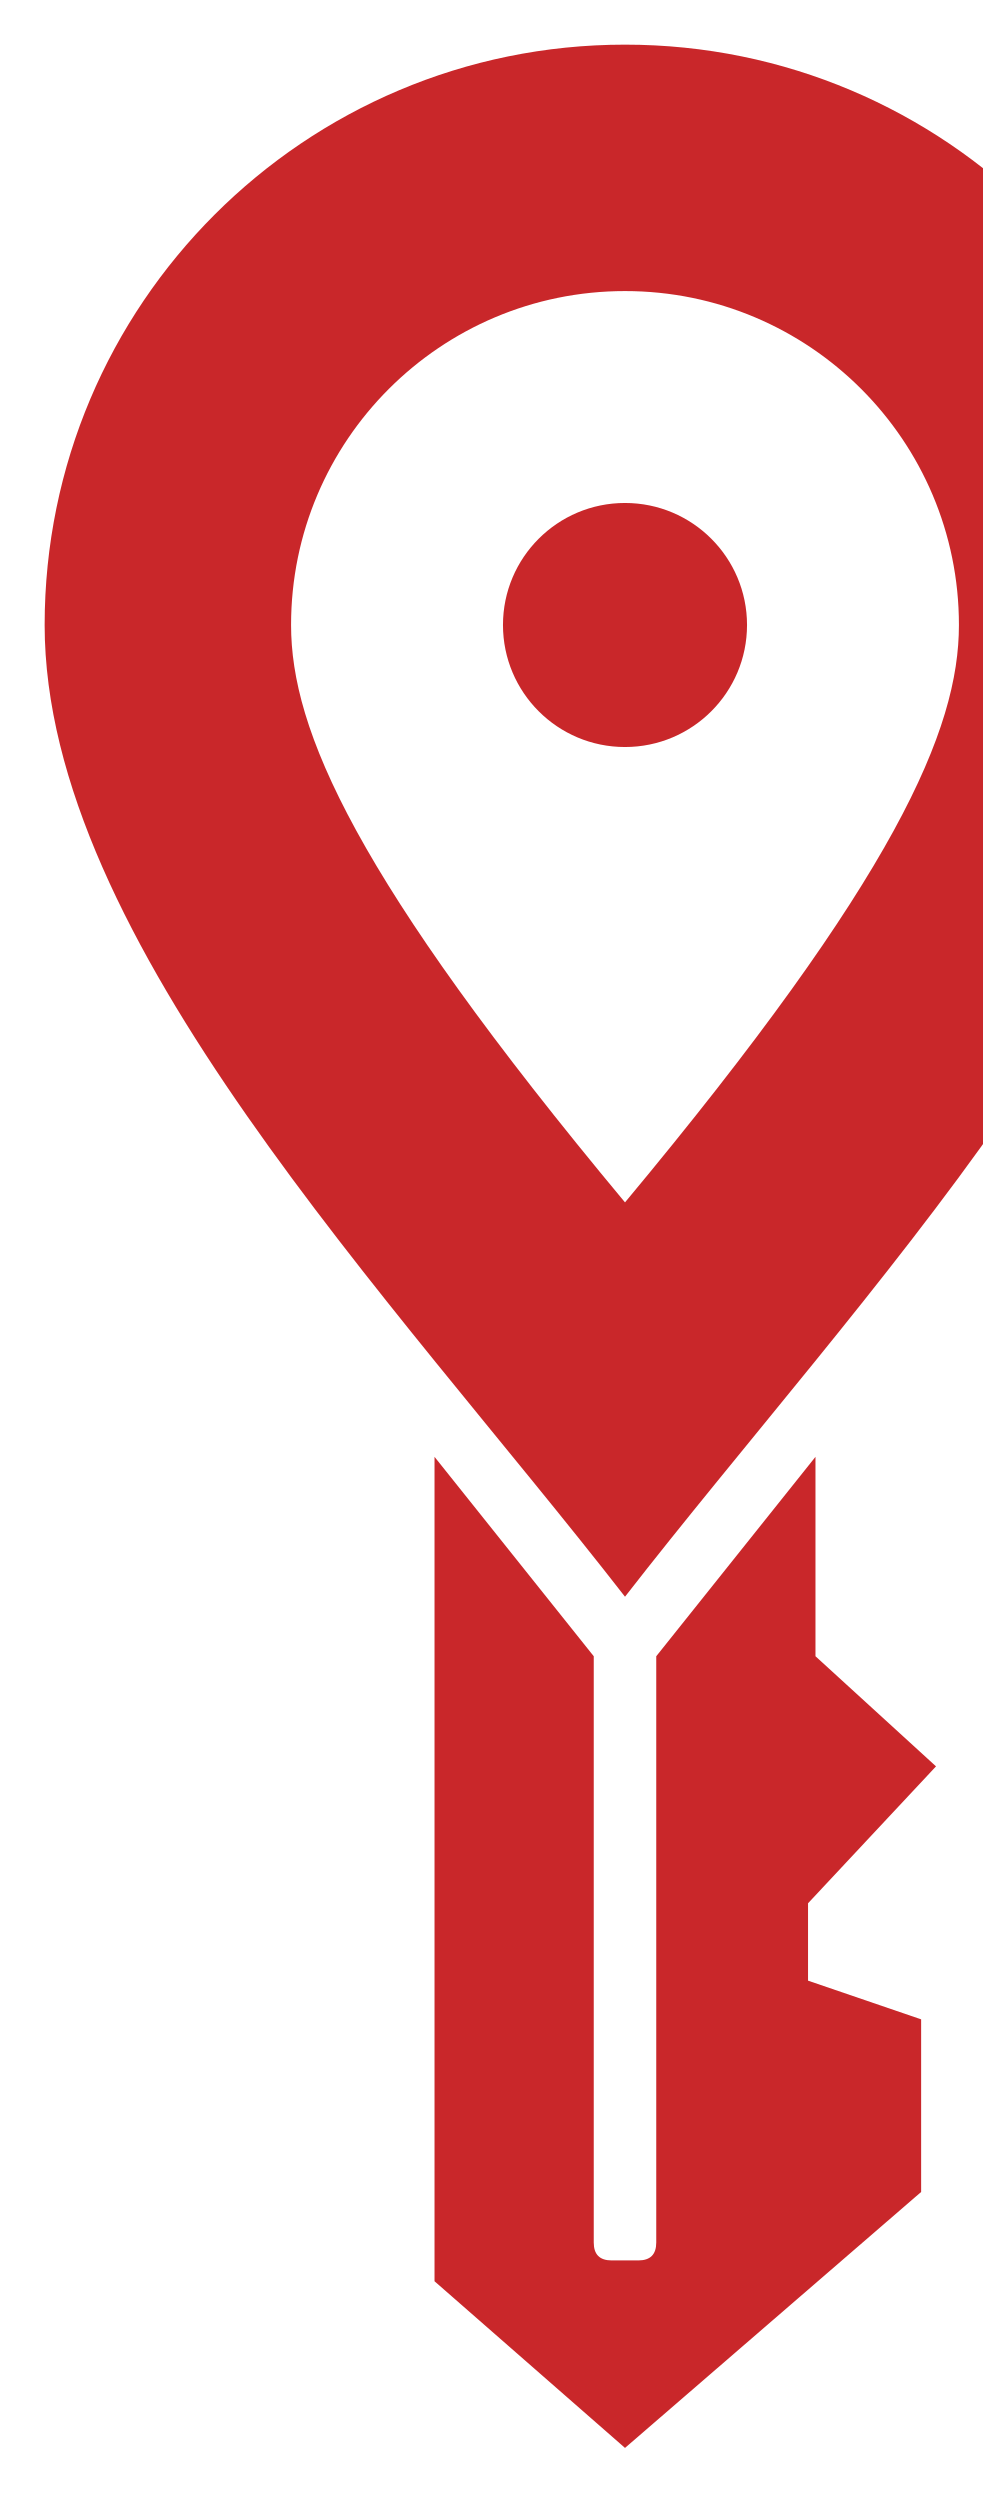
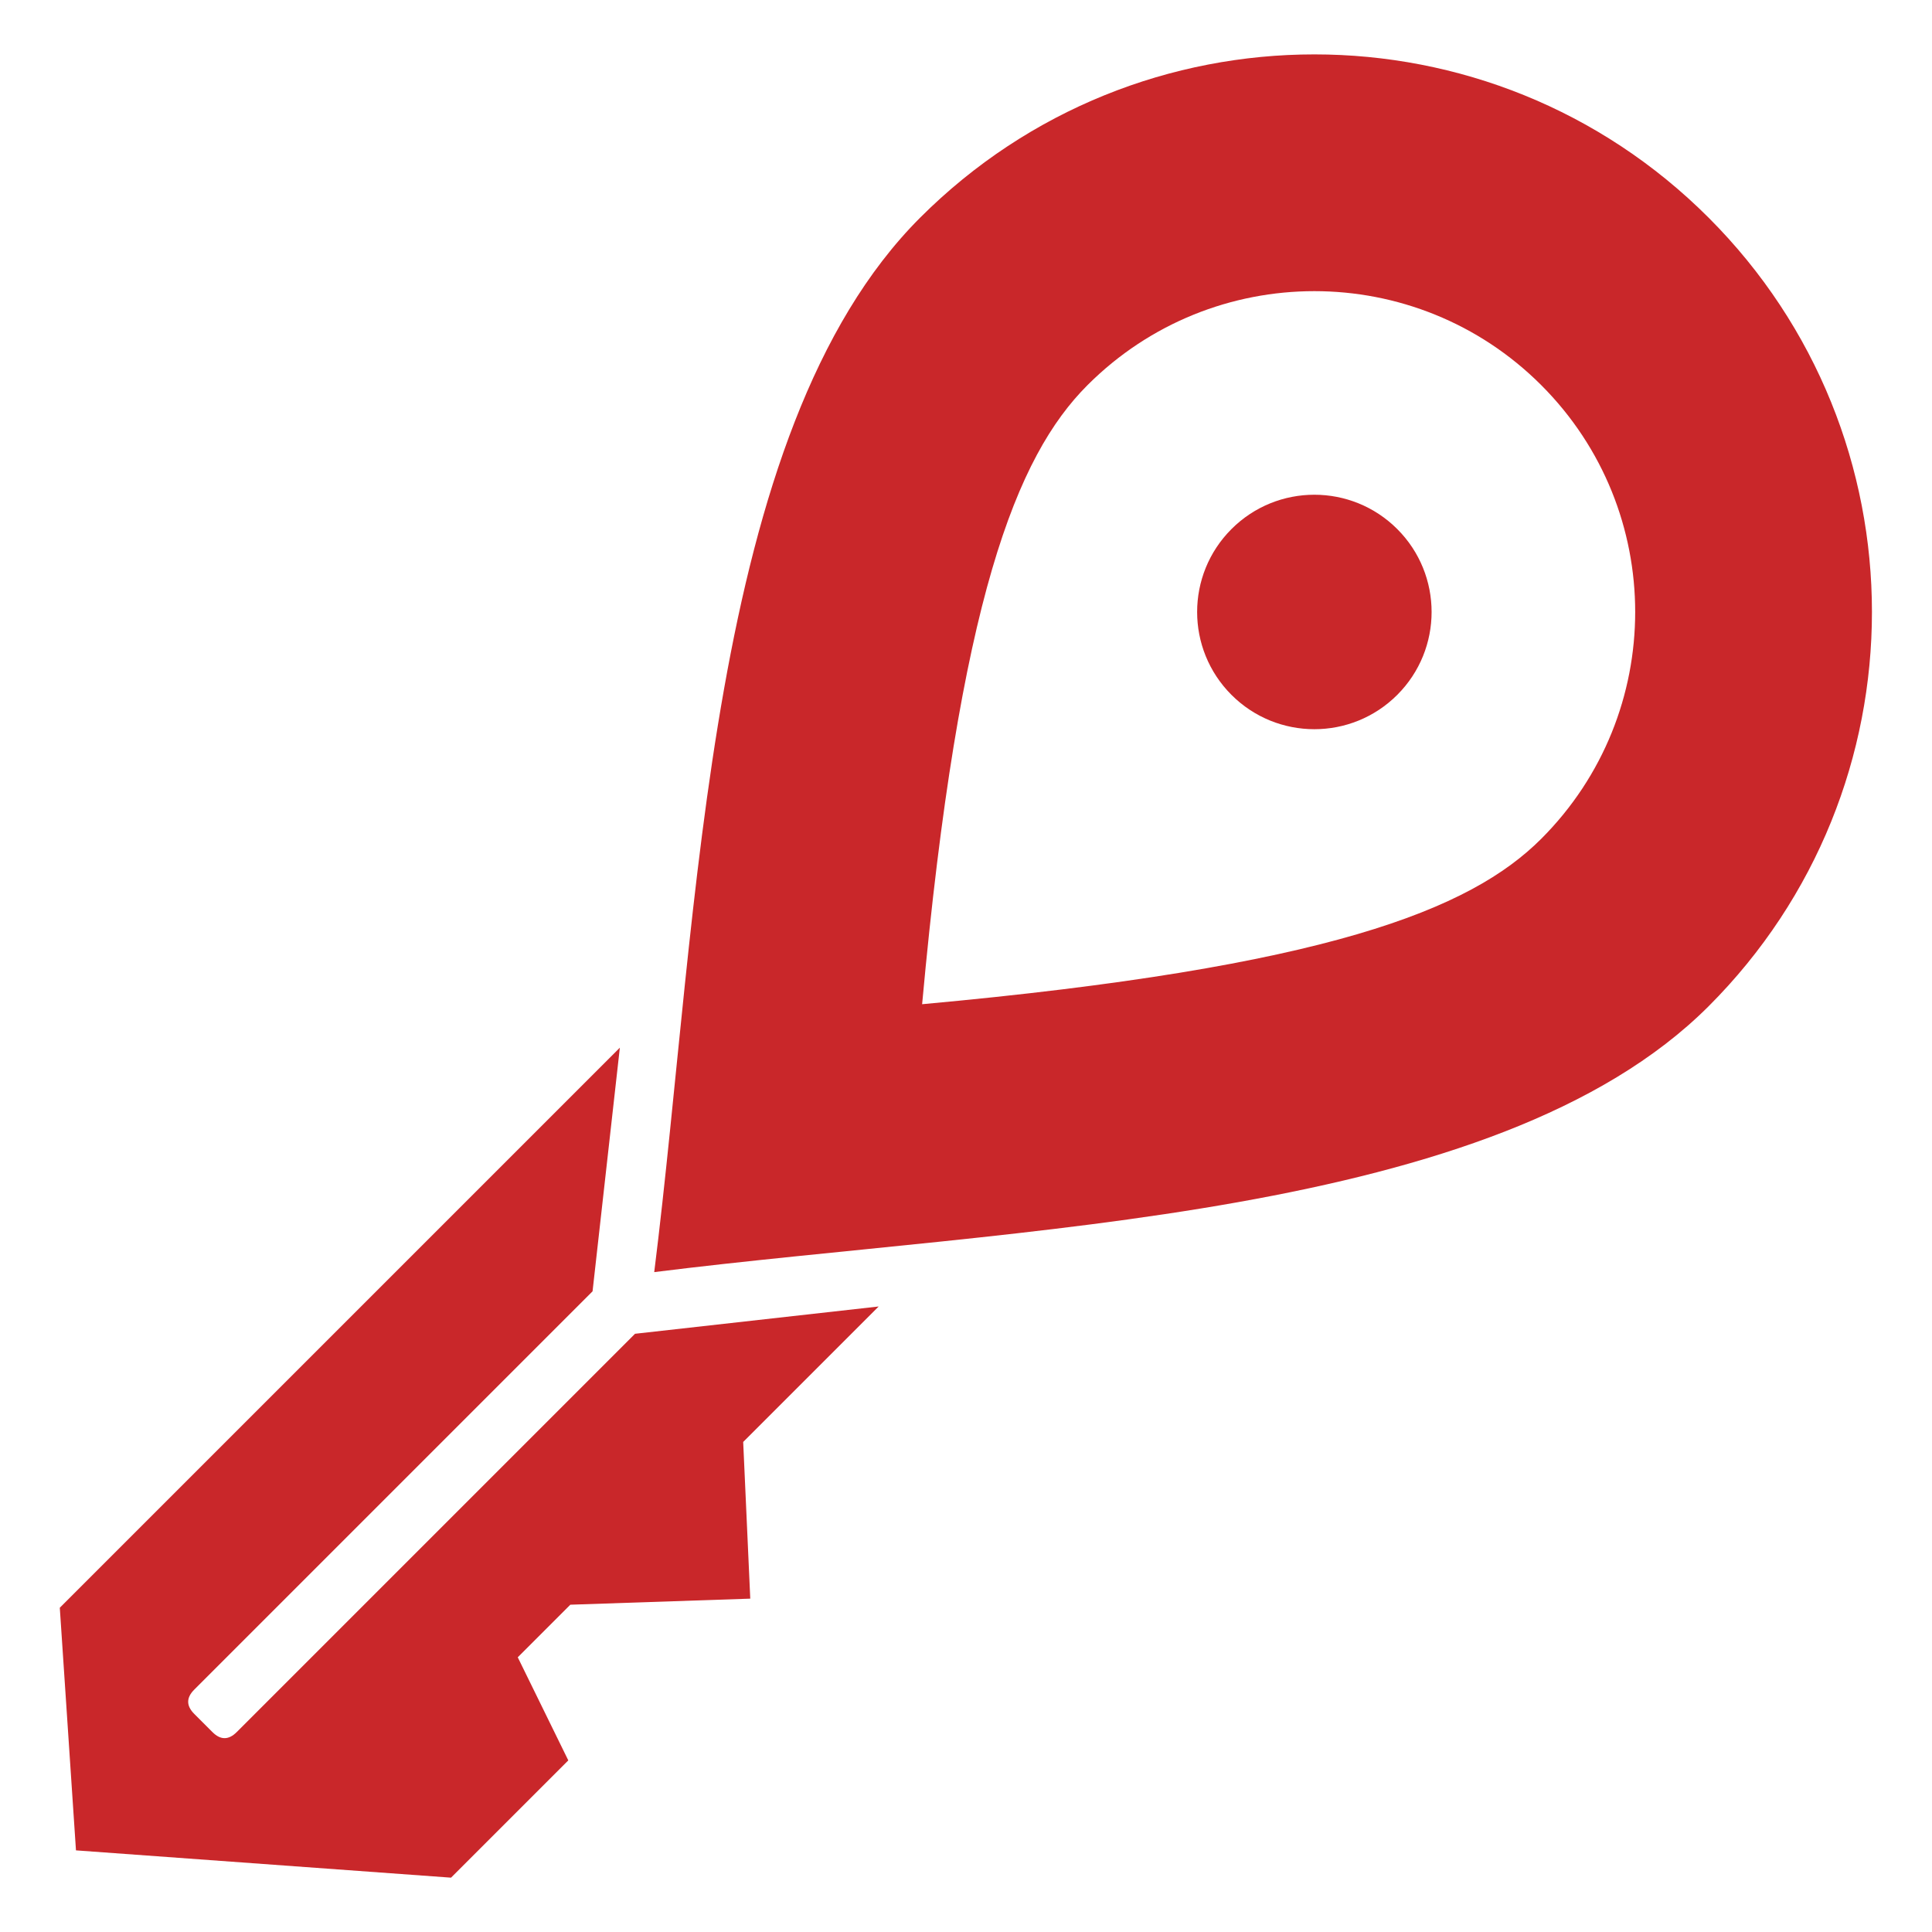
- <svg xmlns="http://www.w3.org/2000/svg" viewBox="0 0 330 840" fill="none" role="img" aria-label="PrimeraLlave">
-   <g fill="#C9272A">
+ <svg xmlns="http://www.w3.org/2000/svg" viewBox="0 0 100 100" fill="none" role="img" aria-label="PrimeraLlave">
+   <g fill="#C9272A" transform="translate(50 50) rotate(45) scale(0.148) translate(-211.4 -383.7)">
    <path fill-rule="evenodd" d="M 15 210 A 195 195 0 1 1 405 210 C 405 315.7 288.6 435.4 210 536.5 C 131.4 435.4 15 315.7 15 210 Z M 97.8 210 A 112.2 112.2 0 1 1 322.2 210 C 322.2 245.1 301.1 294.6 210 404 C 118.9 294.6 97.8 245.1 97.8 210 Z" />
    <circle cx="210" cy="210" r="41" />
    <path d="M 146 489.5 L 146 766.5 L 210 822.5 L 309.5 736.5 L 309.5 678.5 L 271.5 665.5 L 271.5 639.5 L 314.5 593.5 L 274 556.5 L 274 489.5 L 220.5 556.5 L 220.5 753.5 Q 220.5 759.5 214.5 759.5 L 205.5 759.5 Q 199.5 759.5 199.5 753.5 L 199.5 556.5 Z" />
  </g>
</svg>
